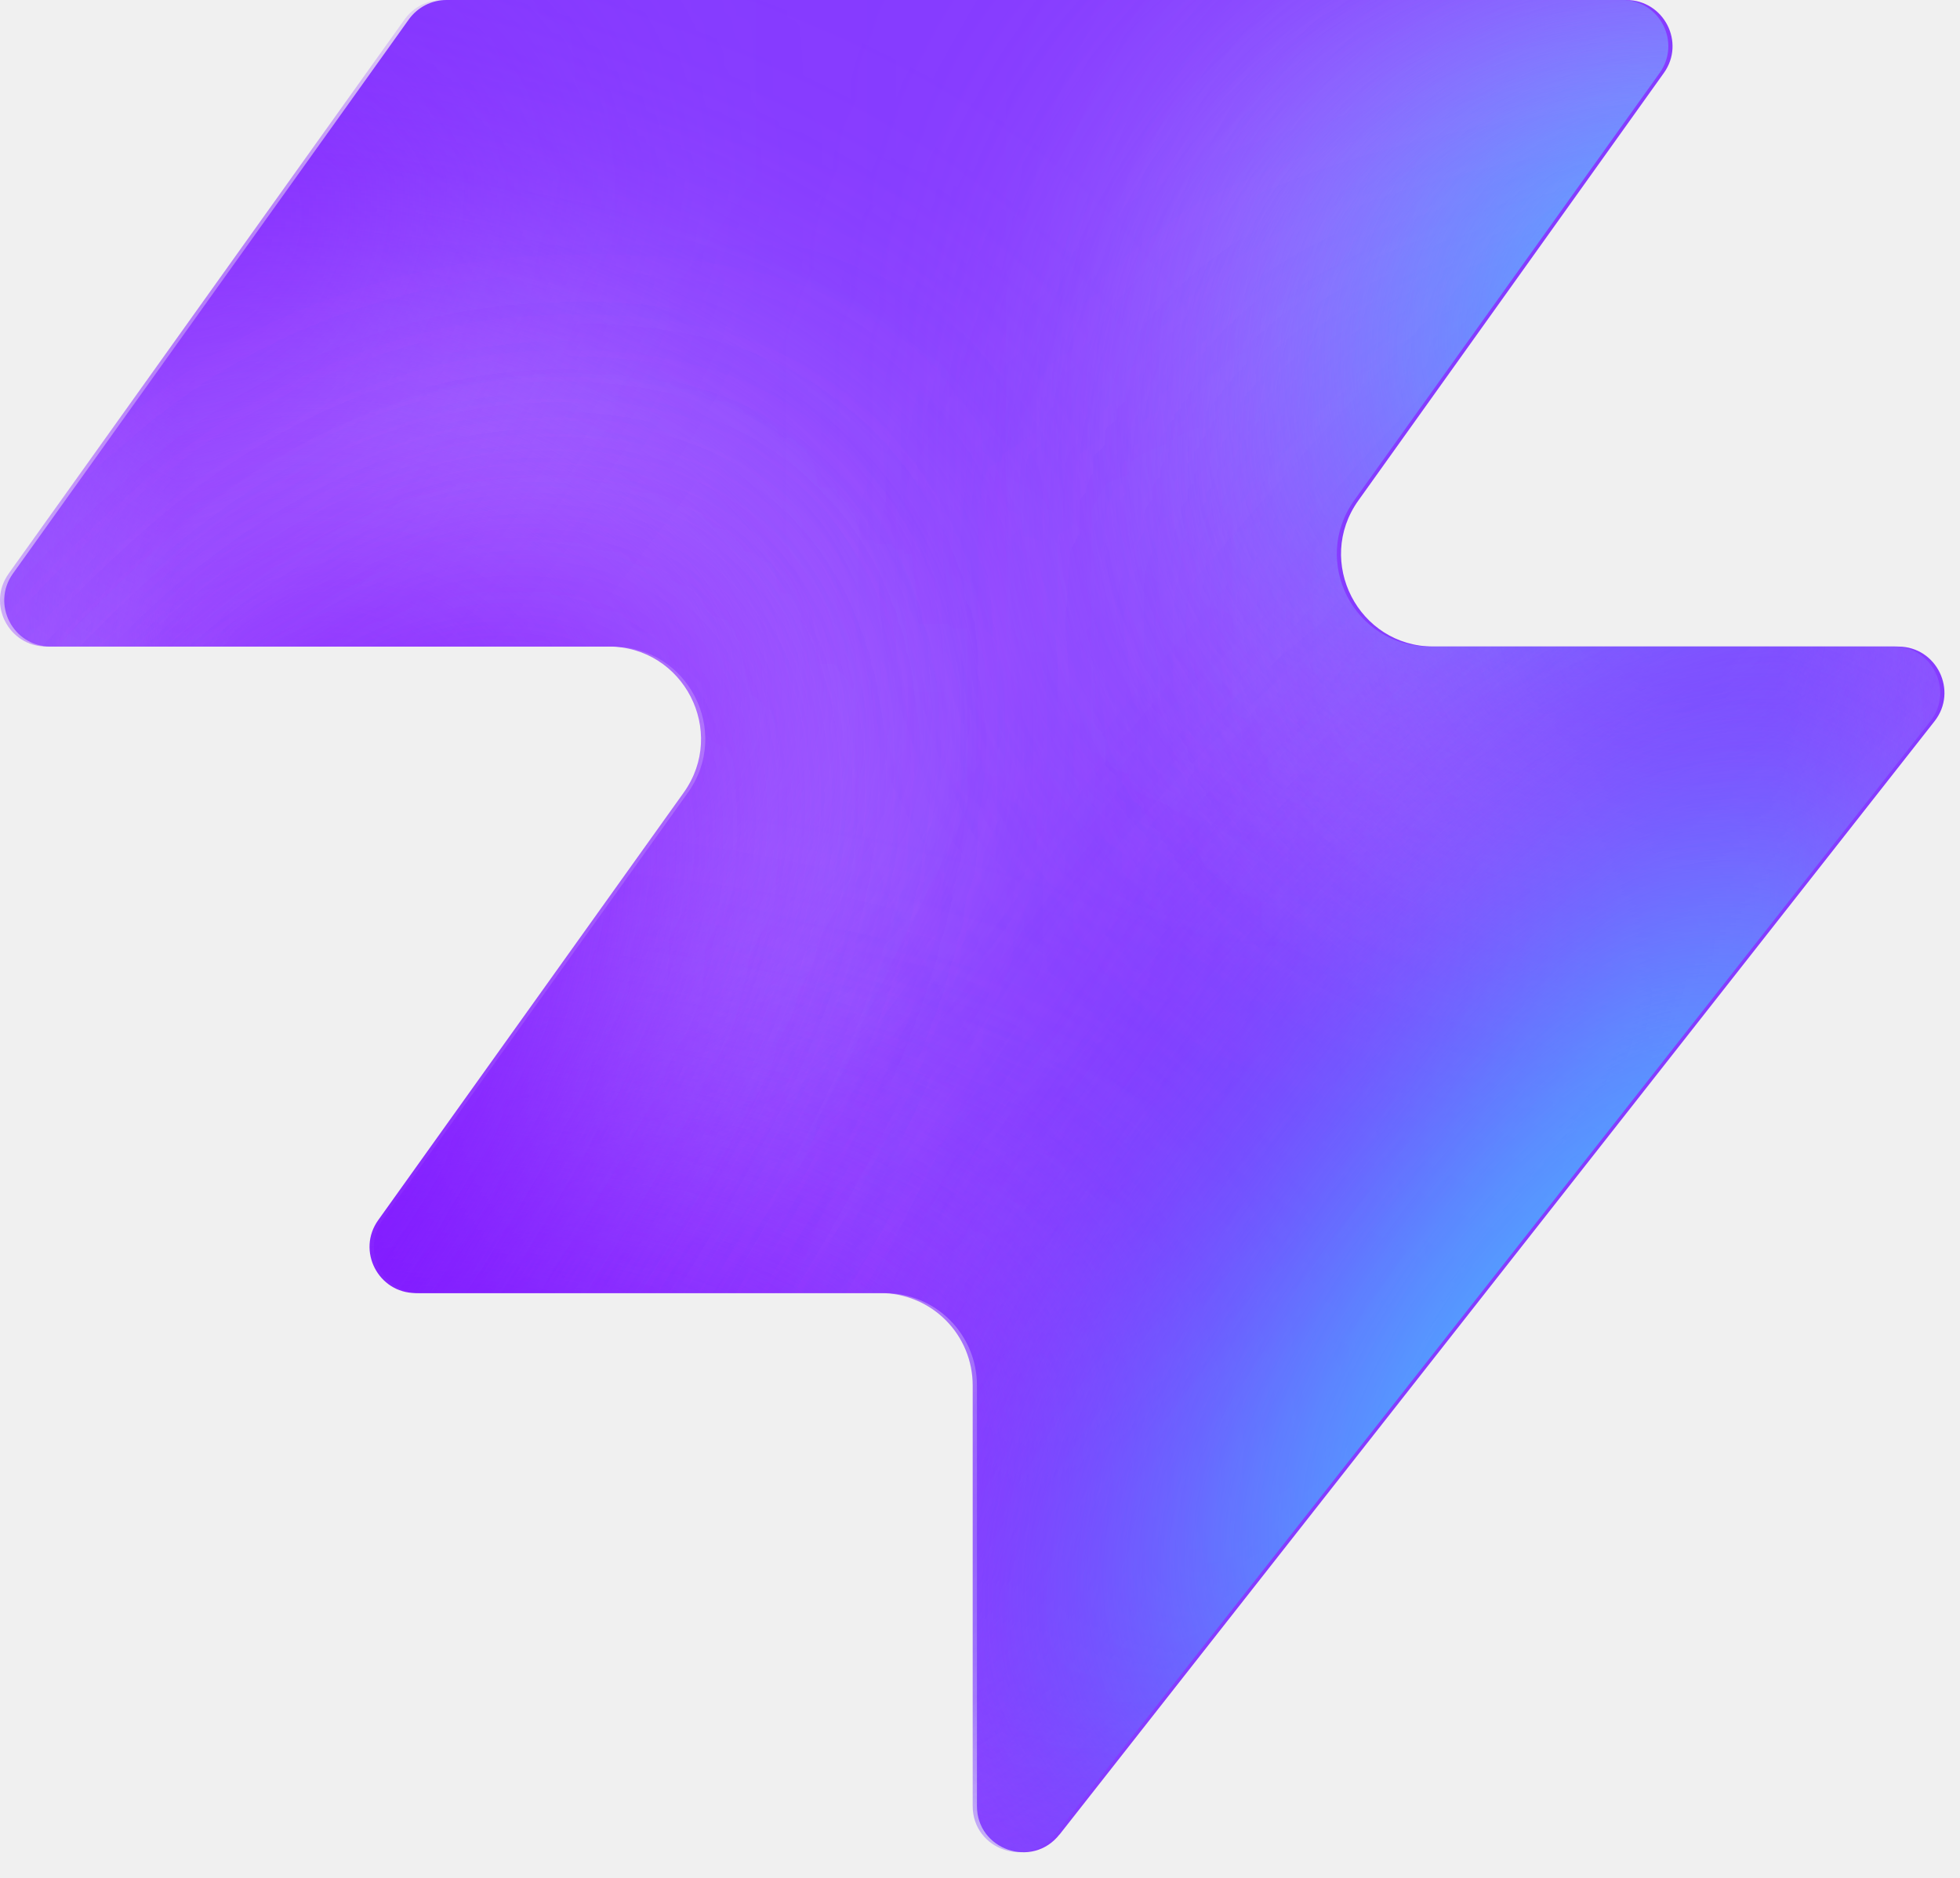
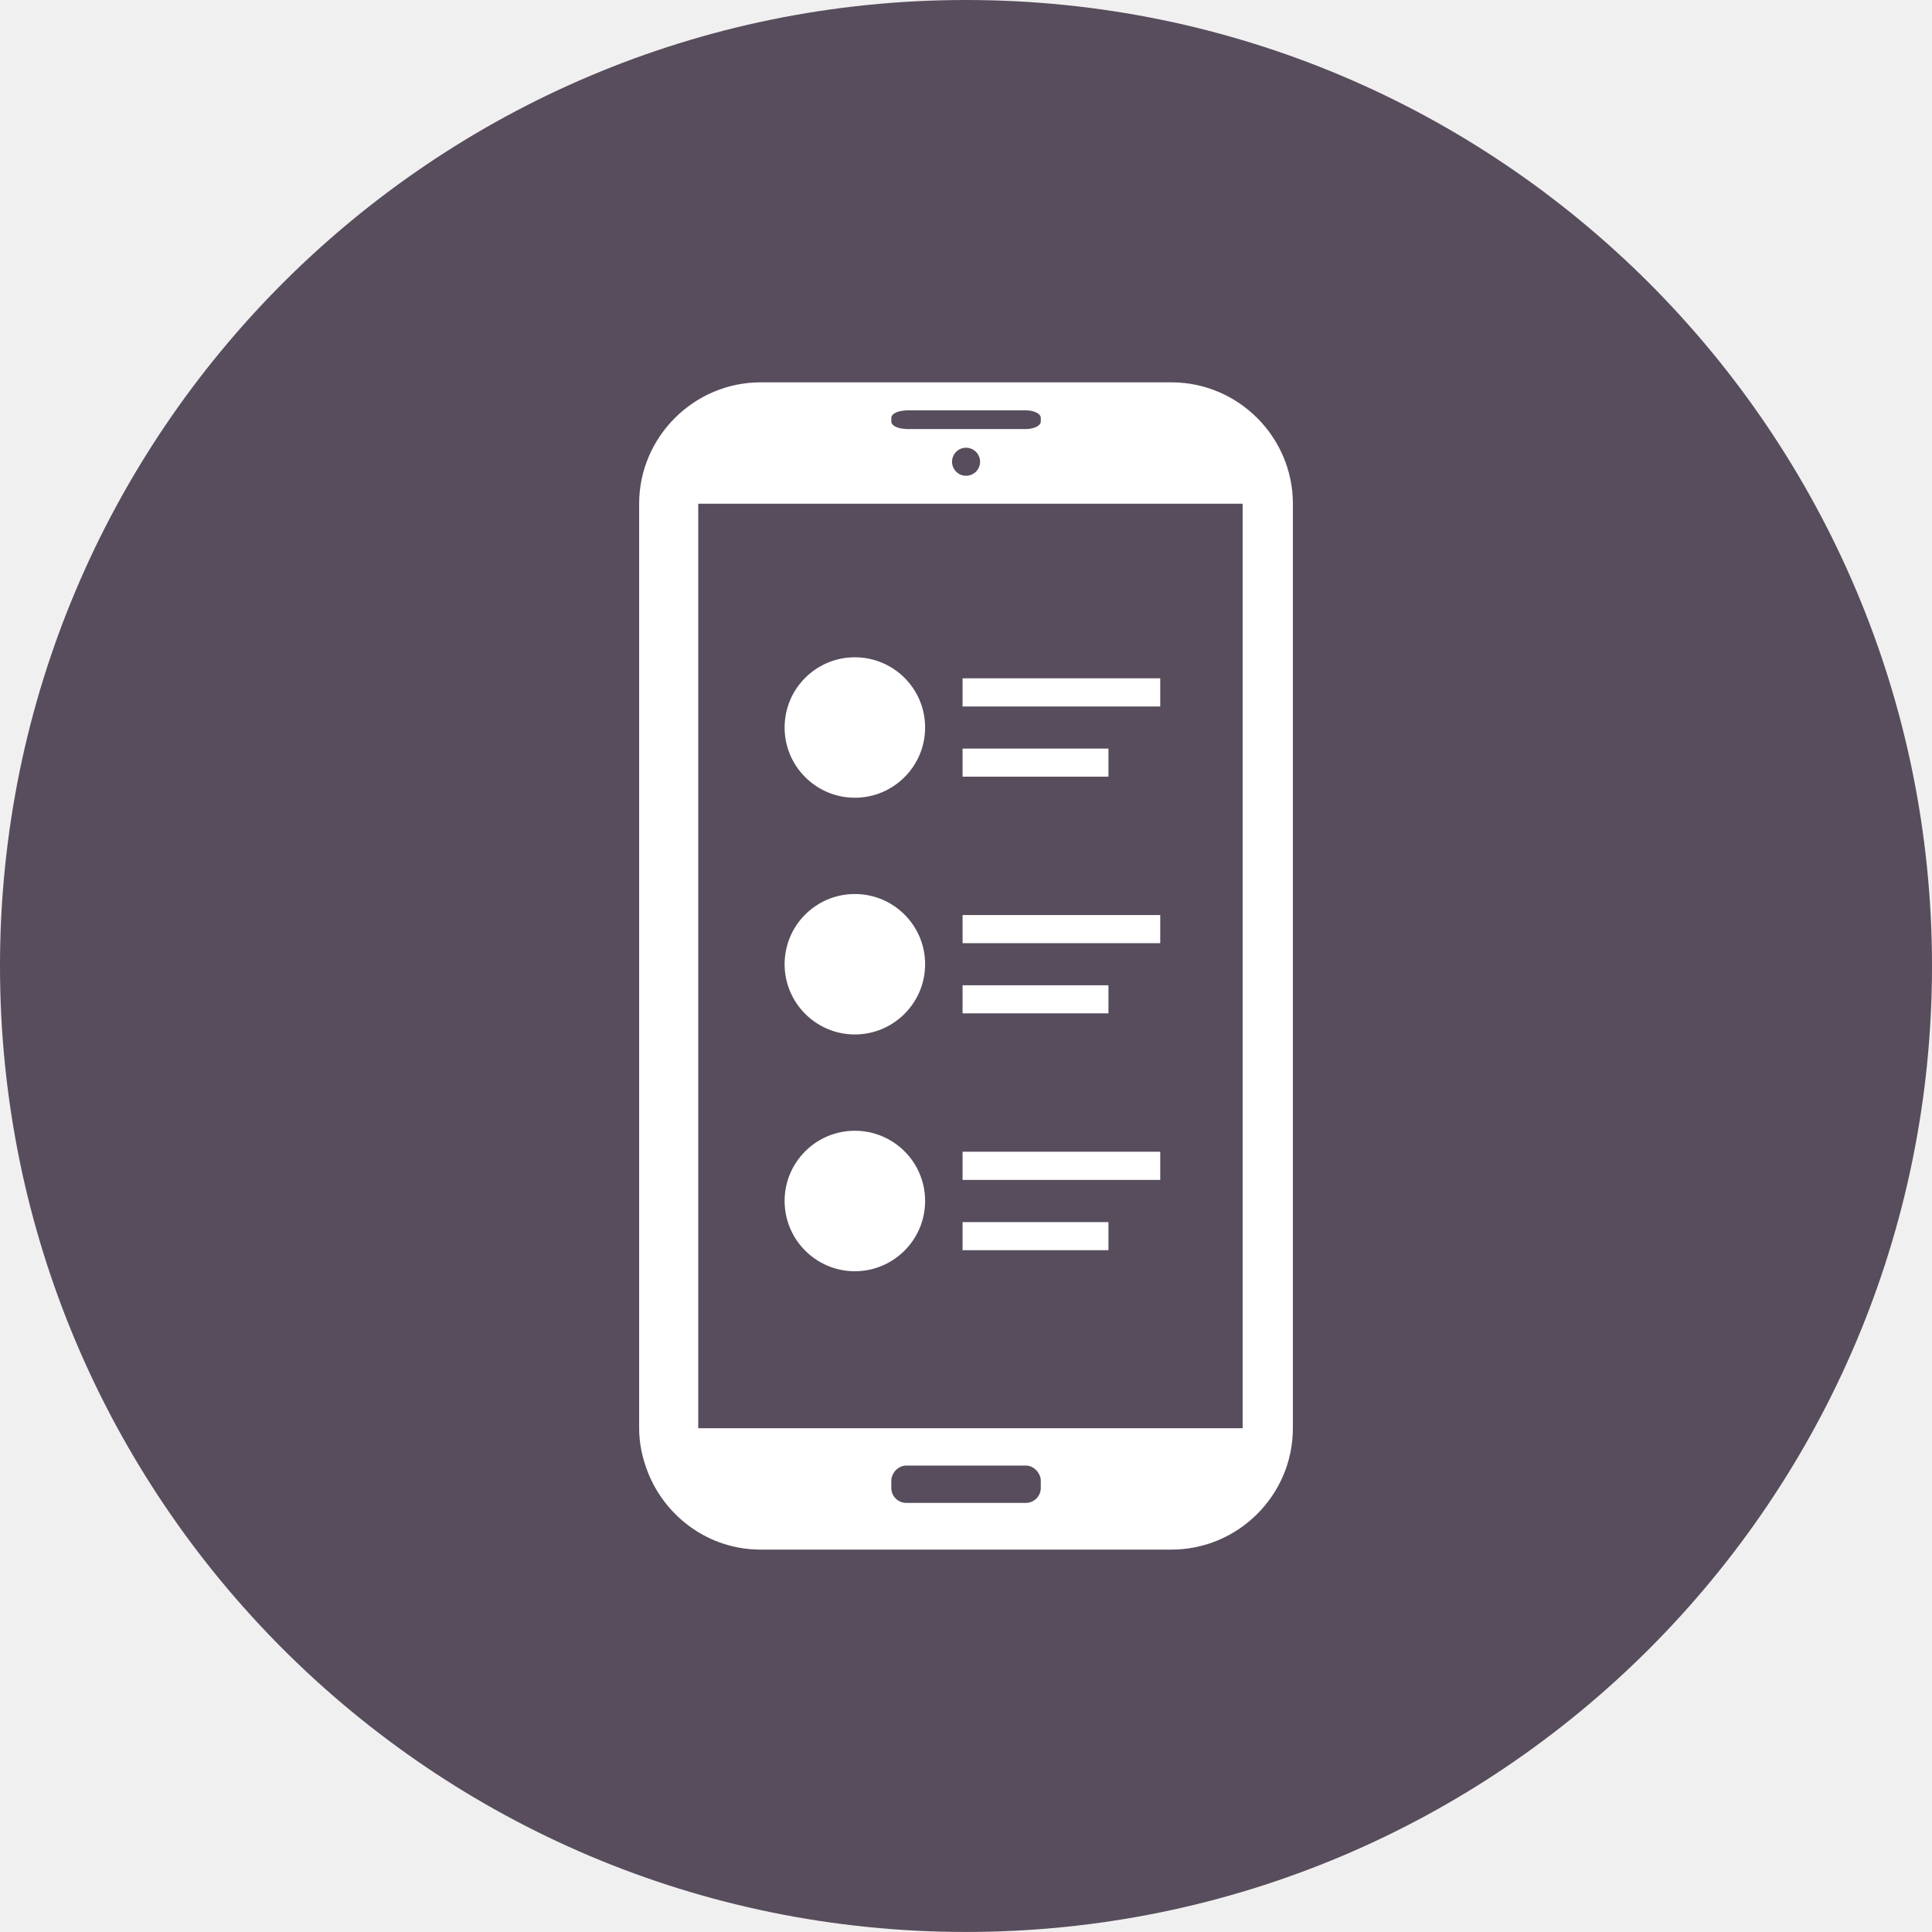
- <svg xmlns="http://www.w3.org/2000/svg" width="48" height="46" fill="none" viewBox="0 0 48 46">
-   <path fill="#863bff" d="M25.946 44.938c-.664.845-2.021.375-2.021-.698V33.937a2.26 2.26 0 0 0-2.262-2.262H10.287c-.92 0-1.456-1.04-.92-1.788l7.48-10.471c1.07-1.497 0-3.578-1.842-3.578H1.237c-.92 0-1.456-1.04-.92-1.788L10.013.474c.214-.297.556-.474.92-.474h28.894c.92 0 1.456 1.04.92 1.788l-7.48 10.471c-1.07 1.498 0 3.579 1.842 3.579h11.377c.943 0 1.473 1.088.89 1.83L25.947 44.94z" style="fill:#863bff;fill:color(display-p3 .525 .23 1);fill-opacity:1" />
-   <mask id="a" width="48" height="46" x="0" y="0" maskUnits="userSpaceOnUse" style="mask-type:alpha">
-     <path fill="#000" d="M25.842 44.938c-.664.844-2.021.375-2.021-.698V33.937a2.26 2.26 0 0 0-2.262-2.262H10.183c-.92 0-1.456-1.04-.92-1.788l7.48-10.471c1.07-1.498 0-3.579-1.842-3.579H1.133c-.92 0-1.456-1.04-.92-1.787L9.91.473c.214-.297.556-.474.92-.474h28.894c.92 0 1.456 1.04.92 1.788l-7.48 10.471c-1.07 1.498 0 3.578 1.842 3.578h11.377c.943 0 1.473 1.088.89 1.832L25.843 44.94z" style="fill:#000;fill-opacity:1" />
-   </mask>
-   <g mask="url(#a)">
-     <g filter="url(#b)">
-       <ellipse cx="5.508" cy="14.704" fill="#ede6ff" rx="5.508" ry="14.704" style="fill:#ede6ff;fill:color(display-p3 .927 .903 1);fill-opacity:1" transform="matrix(.00324 1 1 -.00324 -4.47 31.516)" />
-     </g>
-     <g filter="url(#c)">
-       <ellipse cx="10.399" cy="29.851" fill="#ede6ff" rx="10.399" ry="29.851" style="fill:#ede6ff;fill:color(display-p3 .927 .903 1);fill-opacity:1" transform="matrix(.00324 1 1 -.00324 -39.328 7.883)" />
-     </g>
-     <g filter="url(#d)">
-       <ellipse cx="5.508" cy="30.487" fill="#7e14ff" rx="5.508" ry="30.487" style="fill:#7e14ff;fill:color(display-p3 .492 .077 1);fill-opacity:1" transform="rotate(89.814 -25.913 -14.639)scale(1 -1)" />
-     </g>
-     <g filter="url(#e)">
-       <ellipse cx="5.508" cy="30.599" fill="#7e14ff" rx="5.508" ry="30.599" style="fill:#7e14ff;fill:color(display-p3 .492 .077 1);fill-opacity:1" transform="rotate(89.814 -32.644 -3.334)scale(1 -1)" />
-     </g>
-     <g filter="url(#f)">
-       <ellipse cx="5.508" cy="30.599" fill="#7e14ff" rx="5.508" ry="30.599" style="fill:#7e14ff;fill:color(display-p3 .492 .077 1);fill-opacity:1" transform="matrix(.00324 1 1 -.00324 -34.34 30.47)" />
-     </g>
-     <g filter="url(#g)">
-       <ellipse cx="14.072" cy="22.078" fill="#ede6ff" rx="14.072" ry="22.078" style="fill:#ede6ff;fill:color(display-p3 .927 .903 1);fill-opacity:1" transform="rotate(93.35 24.506 48.493)scale(-1 1)" />
-     </g>
-     <g filter="url(#h)">
-       <ellipse cx="3.47" cy="21.501" fill="#7e14ff" rx="3.47" ry="21.501" style="fill:#7e14ff;fill:color(display-p3 .492 .077 1);fill-opacity:1" transform="rotate(89.009 28.708 47.59)scale(-1 1)" />
-     </g>
-     <g filter="url(#i)">
-       <ellipse cx="3.47" cy="21.501" fill="#7e14ff" rx="3.47" ry="21.501" style="fill:#7e14ff;fill:color(display-p3 .492 .077 1);fill-opacity:1" transform="rotate(89.009 28.708 47.59)scale(-1 1)" />
-     </g>
-     <g filter="url(#j)">
-       <ellipse cx=".387" cy="8.972" fill="#7e14ff" rx="4.407" ry="29.108" style="fill:#7e14ff;fill:color(display-p3 .492 .077 1);fill-opacity:1" transform="rotate(39.51 .387 8.972)" />
-     </g>
-     <g filter="url(#k)">
-       <ellipse cx="47.523" cy="-6.092" fill="#7e14ff" rx="4.407" ry="29.108" style="fill:#7e14ff;fill:color(display-p3 .492 .077 1);fill-opacity:1" transform="rotate(37.892 47.523 -6.092)" />
-     </g>
-     <g filter="url(#l)">
-       <ellipse cx="41.412" cy="6.333" fill="#47bfff" rx="5.971" ry="9.665" style="fill:#47bfff;fill:color(display-p3 .28 .748 1);fill-opacity:1" transform="rotate(37.892 41.412 6.333)" />
-     </g>
-     <g filter="url(#m)">
-       <ellipse cx="-1.879" cy="38.332" fill="#7e14ff" rx="4.407" ry="29.108" style="fill:#7e14ff;fill:color(display-p3 .492 .077 1);fill-opacity:1" transform="rotate(37.892 -1.88 38.332)" />
-     </g>
-     <g filter="url(#n)">
-       <ellipse cx="-1.879" cy="38.332" fill="#7e14ff" rx="4.407" ry="29.108" style="fill:#7e14ff;fill:color(display-p3 .492 .077 1);fill-opacity:1" transform="rotate(37.892 -1.88 38.332)" />
-     </g>
-     <g filter="url(#o)">
-       <ellipse cx="35.651" cy="29.907" fill="#7e14ff" rx="4.407" ry="29.108" style="fill:#7e14ff;fill:color(display-p3 .492 .077 1);fill-opacity:1" transform="rotate(37.892 35.651 29.907)" />
-     </g>
-     <g filter="url(#p)">
-       <ellipse cx="38.418" cy="32.4" fill="#47bfff" rx="5.971" ry="15.297" style="fill:#47bfff;fill:color(display-p3 .28 .748 1);fill-opacity:1" transform="rotate(37.892 38.418 32.4)" />
-     </g>
+ <svg xmlns="http://www.w3.org/2000/svg" xml:space="preserve" viewBox="0 0 1009.982 1009.953">
+   <path fill="#584d5c" d="M504.976 0C226.096 0 0 226.131 0 505c0 278.892 226.096 504.953 504.976 504.953 278.875 0 505.006-226.06 505.006-504.953 0-278.869-226.131-505-505.006-505" />
+   <g fill="#fff">
+     <path d="M612.398 199.877H397.595c-34.884 0-63.475 28.602-63.475 63.45v483.298c0 8.033 1.693 15.648 4.457 22.74 9.225 23.717 32.12 40.71 59.018 40.71h214.803c34.944 0 63.476-28.542 63.476-63.45V263.328c0-34.849-28.532-63.451-63.476-63.451M465.945 218.42c0-1.954 3.015-3.55 6.853-3.79.298 0 .62-.119.977-.119h62.492c4.29 0 7.818 1.764 7.818 3.91v1.978c0 2.146-3.528 3.885-7.818 3.885h-62.492c-.358 0-.68-.095-.977-.095-3.838-.262-6.853-1.788-6.853-3.79zm46.409 22.955c0 4.076-3.326 7.341-7.354 7.341s-7.306-3.265-7.306-7.341a7.31 7.31 0 0 1 7.306-7.318c4.028 0 7.354 3.266 7.354 7.318m31.73 536.523c0 4.278-3.527 7.77-7.817 7.77h-62.492c-4.326 0-7.83-3.492-7.83-7.77v-3.934c0-1.763.715-3.289 1.656-4.6 1.478-1.895 3.624-3.218 6.174-3.218h62.492c2.502 0 4.648 1.323 6.125 3.219.954 1.31 1.693 2.836 1.693 4.6zm105.522-31.274H365.012V263.329h284.594z" />
+     <path d="M446.888 591.119c-20.26 0-36.72 16.423-36.72 36.696 0 20.284 16.46 36.743 36.72 36.743s36.731-16.459 36.731-36.743c0-20.273-16.47-36.696-36.731-36.696M503.2 638.863h76.257v14.683H503.2zM503.2 602.095h103.335v14.719H503.2zM446.888 467.363c-20.26 0-36.72 16.4-36.72 36.683 0 20.261 16.46 36.732 36.72 36.732s36.731-16.47 36.731-36.732c0-20.284-16.47-36.683-36.731-36.683M503.2 515.071h76.257v14.671H503.2zM503.2 478.352h103.335v14.707H503.2zM446.888 343.607c-20.26 0-36.72 16.4-36.72 36.707 0 20.26 16.46 36.708 36.72 36.708s36.731-16.447 36.731-36.708c0-20.308-16.47-36.707-36.731-36.707M503.2 391.338h76.257v14.671H503.2zM503.2 354.595h103.335v14.73H503.2z" />
  </g>
-   <defs>
-     <filter id="b" width="60.045" height="41.654" x="-19.77" y="16.149" color-interpolation-filters="sRGB" filterUnits="userSpaceOnUse">
-       <feFlood flood-opacity="0" result="BackgroundImageFix" />
-       <feBlend in="SourceGraphic" in2="BackgroundImageFix" result="shape" />
-       <feGaussianBlur result="effect1_foregroundBlur_2002_17158" stdDeviation="7.659" />
-     </filter>
-     <filter id="c" width="90.34" height="51.437" x="-54.613" y="-7.533" color-interpolation-filters="sRGB" filterUnits="userSpaceOnUse">
-       <feFlood flood-opacity="0" result="BackgroundImageFix" />
-       <feBlend in="SourceGraphic" in2="BackgroundImageFix" result="shape" />
-       <feGaussianBlur result="effect1_foregroundBlur_2002_17158" stdDeviation="7.659" />
-     </filter>
-     <filter id="d" width="79.355" height="29.4" x="-49.64" y="2.03" color-interpolation-filters="sRGB" filterUnits="userSpaceOnUse">
-       <feFlood flood-opacity="0" result="BackgroundImageFix" />
-       <feBlend in="SourceGraphic" in2="BackgroundImageFix" result="shape" />
-       <feGaussianBlur result="effect1_foregroundBlur_2002_17158" stdDeviation="4.596" />
-     </filter>
-     <filter id="e" width="79.579" height="29.4" x="-45.045" y="20.029" color-interpolation-filters="sRGB" filterUnits="userSpaceOnUse">
-       <feFlood flood-opacity="0" result="BackgroundImageFix" />
-       <feBlend in="SourceGraphic" in2="BackgroundImageFix" result="shape" />
-       <feGaussianBlur result="effect1_foregroundBlur_2002_17158" stdDeviation="4.596" />
-     </filter>
-     <filter id="f" width="79.579" height="29.4" x="-43.513" y="21.178" color-interpolation-filters="sRGB" filterUnits="userSpaceOnUse">
-       <feFlood flood-opacity="0" result="BackgroundImageFix" />
-       <feBlend in="SourceGraphic" in2="BackgroundImageFix" result="shape" />
-       <feGaussianBlur result="effect1_foregroundBlur_2002_17158" stdDeviation="4.596" />
-     </filter>
-     <filter id="g" width="74.749" height="58.852" x="15.756" y="-17.901" color-interpolation-filters="sRGB" filterUnits="userSpaceOnUse">
-       <feFlood flood-opacity="0" result="BackgroundImageFix" />
-       <feBlend in="SourceGraphic" in2="BackgroundImageFix" result="shape" />
-       <feGaussianBlur result="effect1_foregroundBlur_2002_17158" stdDeviation="7.659" />
-     </filter>
-     <filter id="h" width="61.377" height="25.362" x="23.548" y="2.284" color-interpolation-filters="sRGB" filterUnits="userSpaceOnUse">
-       <feFlood flood-opacity="0" result="BackgroundImageFix" />
-       <feBlend in="SourceGraphic" in2="BackgroundImageFix" result="shape" />
-       <feGaussianBlur result="effect1_foregroundBlur_2002_17158" stdDeviation="4.596" />
-     </filter>
-     <filter id="i" width="61.377" height="25.362" x="23.548" y="2.284" color-interpolation-filters="sRGB" filterUnits="userSpaceOnUse">
-       <feFlood flood-opacity="0" result="BackgroundImageFix" />
-       <feBlend in="SourceGraphic" in2="BackgroundImageFix" result="shape" />
-       <feGaussianBlur result="effect1_foregroundBlur_2002_17158" stdDeviation="4.596" />
-     </filter>
-     <filter id="j" width="56.045" height="63.649" x="-27.636" y="-22.853" color-interpolation-filters="sRGB" filterUnits="userSpaceOnUse">
-       <feFlood flood-opacity="0" result="BackgroundImageFix" />
-       <feBlend in="SourceGraphic" in2="BackgroundImageFix" result="shape" />
-       <feGaussianBlur result="effect1_foregroundBlur_2002_17158" stdDeviation="4.596" />
-     </filter>
-     <filter id="k" width="54.814" height="64.646" x="20.116" y="-38.415" color-interpolation-filters="sRGB" filterUnits="userSpaceOnUse">
-       <feFlood flood-opacity="0" result="BackgroundImageFix" />
-       <feBlend in="SourceGraphic" in2="BackgroundImageFix" result="shape" />
-       <feGaussianBlur result="effect1_foregroundBlur_2002_17158" stdDeviation="4.596" />
-     </filter>
-     <filter id="l" width="33.541" height="35.313" x="24.641" y="-11.323" color-interpolation-filters="sRGB" filterUnits="userSpaceOnUse">
-       <feFlood flood-opacity="0" result="BackgroundImageFix" />
-       <feBlend in="SourceGraphic" in2="BackgroundImageFix" result="shape" />
-       <feGaussianBlur result="effect1_foregroundBlur_2002_17158" stdDeviation="4.596" />
-     </filter>
-     <filter id="m" width="54.814" height="64.646" x="-29.286" y="6.009" color-interpolation-filters="sRGB" filterUnits="userSpaceOnUse">
-       <feFlood flood-opacity="0" result="BackgroundImageFix" />
-       <feBlend in="SourceGraphic" in2="BackgroundImageFix" result="shape" />
-       <feGaussianBlur result="effect1_foregroundBlur_2002_17158" stdDeviation="4.596" />
-     </filter>
-     <filter id="n" width="54.814" height="64.646" x="-29.286" y="6.009" color-interpolation-filters="sRGB" filterUnits="userSpaceOnUse">
-       <feFlood flood-opacity="0" result="BackgroundImageFix" />
-       <feBlend in="SourceGraphic" in2="BackgroundImageFix" result="shape" />
-       <feGaussianBlur result="effect1_foregroundBlur_2002_17158" stdDeviation="4.596" />
-     </filter>
-     <filter id="o" width="54.814" height="64.646" x="8.244" y="-2.416" color-interpolation-filters="sRGB" filterUnits="userSpaceOnUse">
-       <feFlood flood-opacity="0" result="BackgroundImageFix" />
-       <feBlend in="SourceGraphic" in2="BackgroundImageFix" result="shape" />
-       <feGaussianBlur result="effect1_foregroundBlur_2002_17158" stdDeviation="4.596" />
-     </filter>
-     <filter id="p" width="39.409" height="43.623" x="18.713" y="10.588" color-interpolation-filters="sRGB" filterUnits="userSpaceOnUse">
-       <feFlood flood-opacity="0" result="BackgroundImageFix" />
-       <feBlend in="SourceGraphic" in2="BackgroundImageFix" result="shape" />
-       <feGaussianBlur result="effect1_foregroundBlur_2002_17158" stdDeviation="4.596" />
-     </filter>
-   </defs>
</svg>
